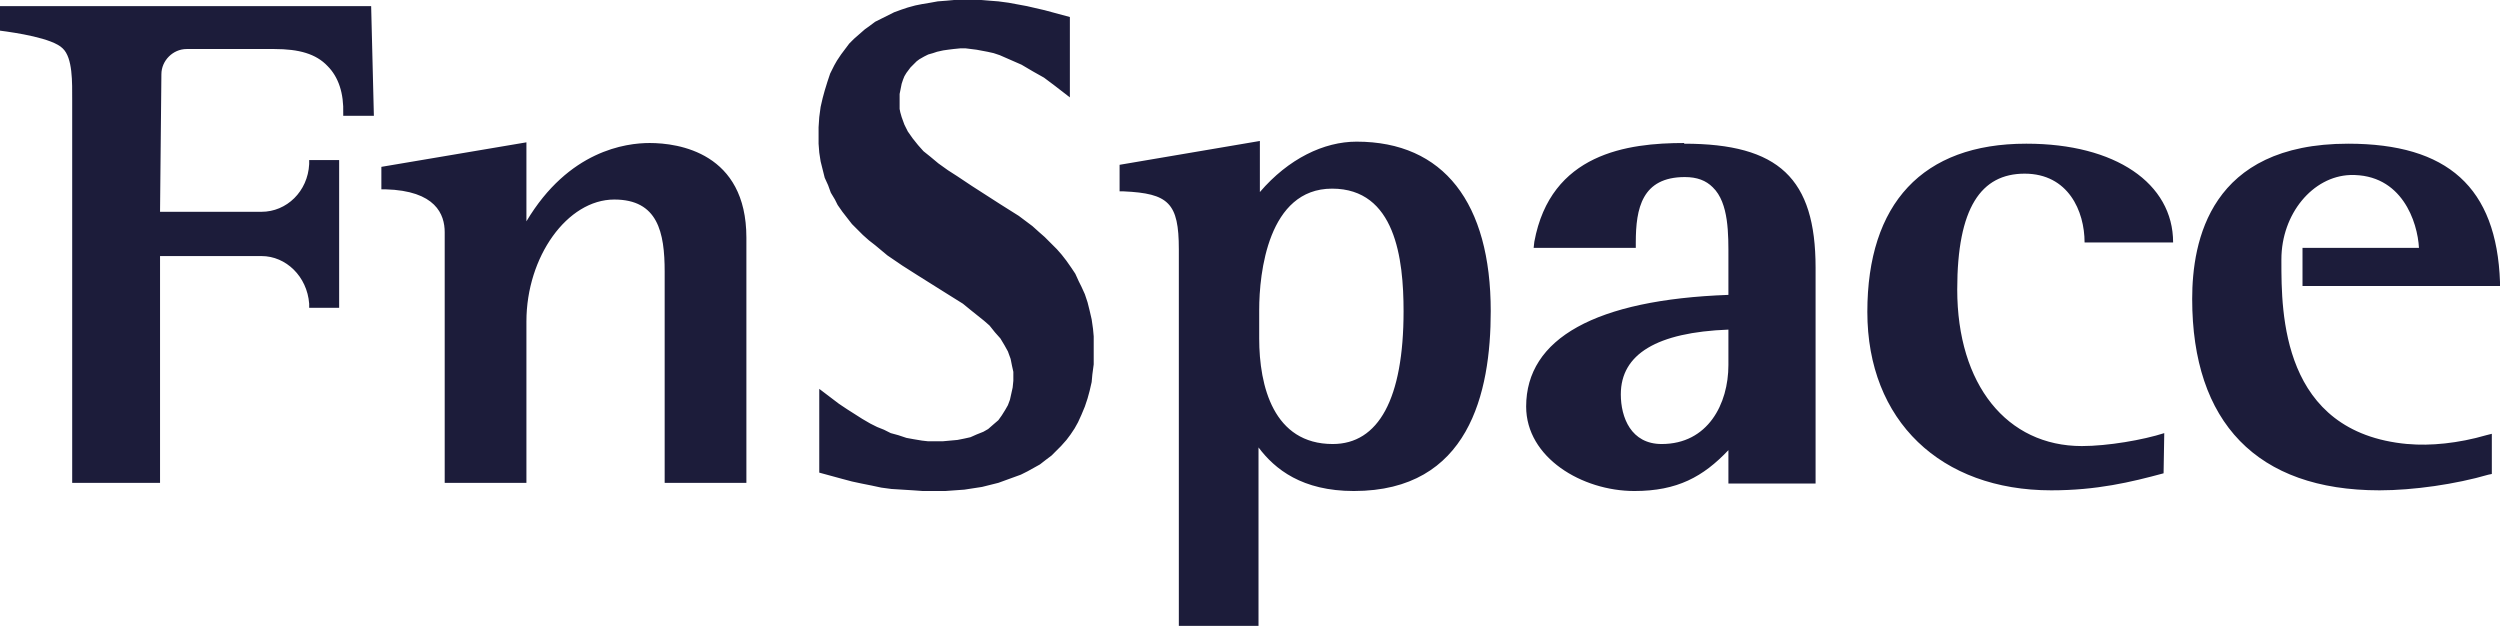
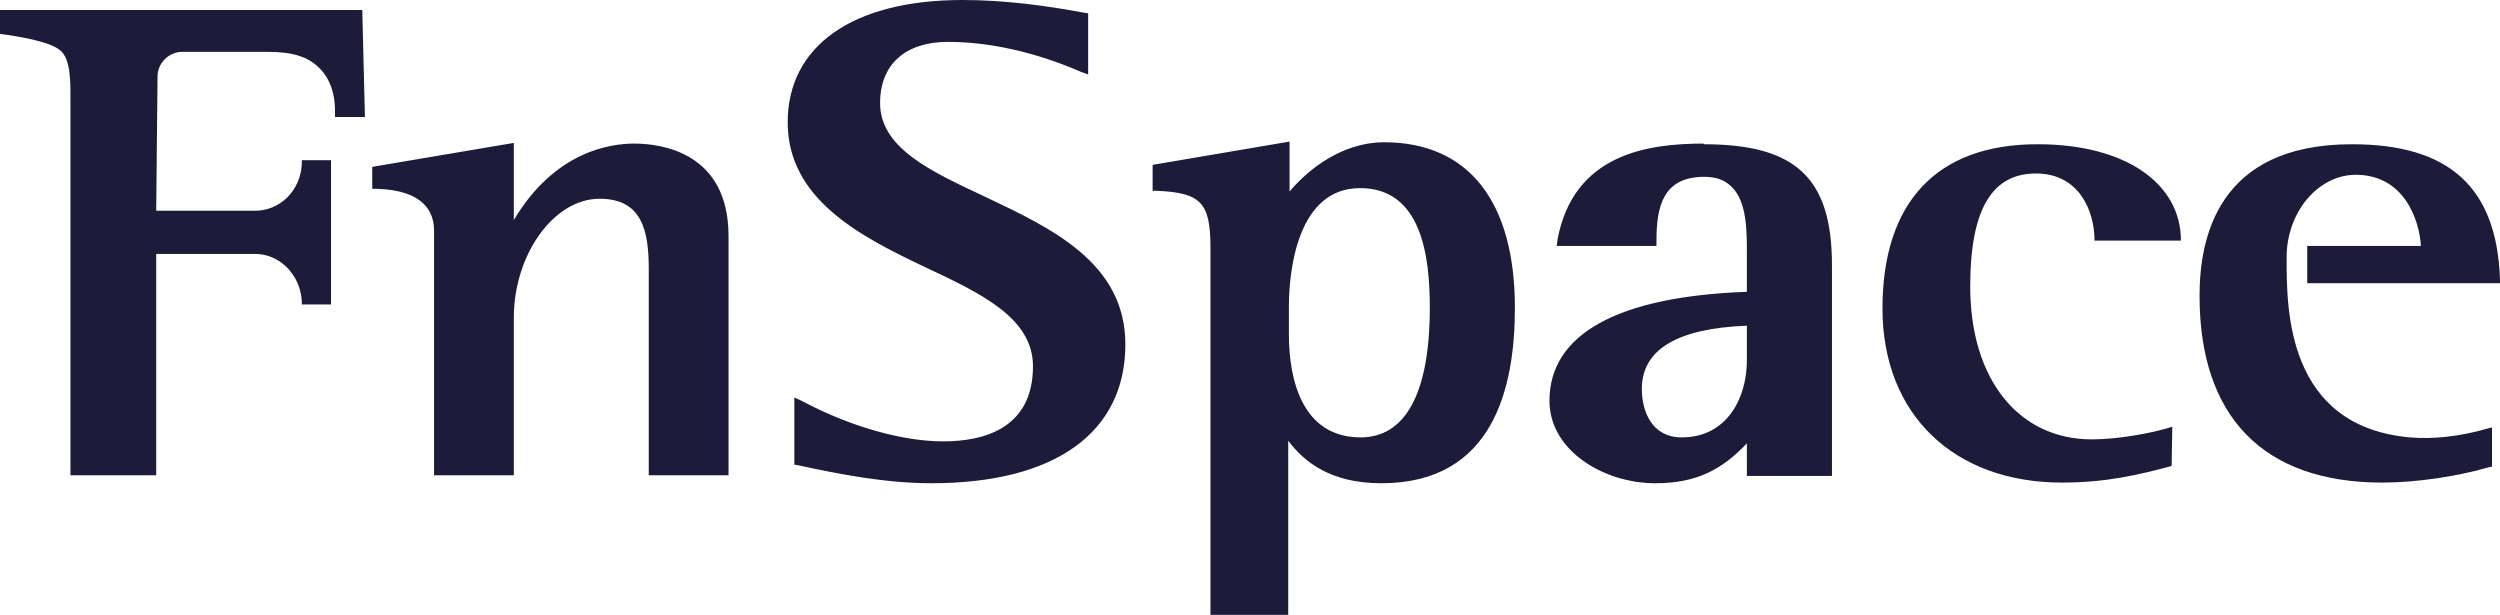
- <svg xmlns="http://www.w3.org/2000/svg" width="146.84" height="36.76" viewBox="26 -709 3671 919">
-   <path fill="#1C1C3A" d="M26 -700V-664C49 -661 103 -653 118 -638C133 -624 132 -588 132 -562V0H261V-333H410C446 -333 477 -303 480 -263V-257H524V-474H480V-468C478 -428 447 -398 410 -398H261L263 -600C263 -620 280 -637 300 -637H429C465 -637 490 -630 507 -612C523 -596 531 -572 530 -542V-539H575L571 -700H26ZM980 -499C945 -499 861 -488 799 -384V-500L586 -464V-431H592C666 -429 679 -394 679 -368V0H799V-237C799 -332 859 -416 928 -416C992 -416 1002 -368 1002 -310V0H1122V-360C1122 -485 1022 -499 980 -499ZM1453 -436 1432 -450 1418 -459 1404 -469 1392 -479 1382 -487 1374 -496 1366 -506 1359 -516 1354 -526 1350 -537 1348 -544 1347 -549V-571L1349 -581L1350 -586L1352 -592L1354 -597L1357 -602L1360 -606L1363 -610L1367 -614L1372 -619L1376 -622L1383 -626L1389 -629L1396 -631L1402 -633L1411 -635L1418 -636L1426 -637L1436 -638H1444L1460 -636L1476 -633L1485 -631L1494 -628L1510 -621L1526 -614L1543 -604L1559 -595L1575 -583L1597 -566V-684L1560 -694L1534 -700L1507 -705L1492 -707L1479 -708L1467 -709H1427L1416 -708L1403 -707L1392 -705L1380 -703L1370 -701L1359 -698L1350 -695L1339 -691L1331 -687L1321 -682L1311 -677L1303 -671L1296 -666L1288 -659L1280 -652L1273 -645L1267 -637L1261 -629L1255 -620L1251 -613L1245 -601L1241 -589L1237 -576L1234 -565L1231 -552L1229 -537L1228 -522V-498L1229 -485L1231 -472L1234 -460L1237 -448L1242 -437L1246 -426L1252 -416L1256 -408L1263 -398L1270 -389L1277 -380L1285 -372L1293 -364L1302 -356L1311 -349L1329 -334L1351 -319L1373 -305L1416 -278L1440 -263L1451 -254L1461 -246L1471 -238L1479 -231L1487 -221L1495 -212L1501 -202L1506 -193L1510 -182L1512 -172L1514 -163V-150L1513 -140L1511 -131L1509 -122L1506 -114L1502 -107L1497 -99L1492 -92L1485 -86L1477 -79L1470 -75L1460 -71L1451 -67L1442 -65L1432 -63L1421 -62L1410 -61H1389L1380 -62L1368 -64L1357 -66L1345 -70L1334 -73L1324 -78L1314 -82L1304 -87L1292 -94L1281 -101L1270 -108L1258 -116L1229 -138V-15L1262 -6L1277 -2L1291 1L1306 4L1320 7L1335 9L1351 10L1367 11L1381 12H1414L1428 11L1442 10L1455 8L1468 6L1480 3L1492 0L1503 -4L1514 -8L1525 -12L1535 -17L1544 -22L1553 -27L1562 -34L1570 -40L1577 -47L1584 -54L1592 -63L1598 -71L1604 -80L1609 -89L1614 -100L1619 -112L1623 -124L1626 -135L1629 -148L1630 -159L1632 -174V-215L1631 -226L1629 -240L1626 -253L1623 -265L1619 -277L1614 -288L1610 -296L1605 -307L1599 -316L1592 -326L1585 -335L1578 -343L1570 -351L1560 -361L1552 -368L1542 -377L1522 -392L1495 -409L1453 -436ZM2018 -501C1970 -501 1918 -476 1876 -427V-502L1670 -467V-428H1676C1742 -425 1757 -411 1757 -343V210H1874V-52C1898 -20 1938 12 2014 12C2183 12 2215 -132 2215 -252C2215 -411 2146 -501 2018 -501ZM2087 -252C2087 -123 2050 -57 1983 -57C1896 -57 1875 -142 1875 -212V-254C1875 -308 1888 -432 1982 -432C2075 -432 2087 -329 2087 -252ZM2499 -499C2416 -499 2303 -484 2279 -354L2278 -345H2428V-353C2428 -403 2437 -449 2500 -449C2518 -449 2531 -444 2541 -434C2565 -411 2564 -364 2564 -330V-276C2369 -269 2267 -212 2267 -112C2267 -37 2349 12 2426 12C2489 12 2527 -9 2564 -48V1H2692V-316C2692 -447 2638 -498 2499 -498V-499ZM2466 -57C2421 -57 2406 -96 2406 -130C2406 -189 2459 -221 2564 -225V-173C2564 -116 2534 -57 2466 -57ZM3001 -498C2849 -498 2768 -410 2768 -251C2768 -91 2876 11 3038 11C3105 11 3155 -1 3203 -14L3204 -73C3173 -63 3121 -54 3083 -54C2973 -54 2900 -144 2900 -284C2900 -404 2935 -454 2999 -454C3063 -454 3087 -399 3087 -353H3217C3217 -440 3132 -498 3002 -498H3001ZM3561 -57C3376 -74 3376 -250 3376 -325V-328C3376 -395 3422 -450 3477 -452C3553 -454 3576 -383 3578 -345H3407V-289H3697V-295C3692 -434 3620 -498 3474 -498C3271 -498 3245 -355 3245 -270C3245 -89 3340 11 3520 11C3570 11 3632 2 3680 -12L3685 -13V-72L3677 -70C3636 -58 3594 -54 3562 -57H3561Z" />
+ <svg xmlns="http://www.w3.org/2000/svg" width="150.44" height="37" viewBox="26 -715 3761 925">
+   <path fill="#1C1C3A" d="M26 -700V-664C49 -661 103 -653 118 -638C133 -624 132 -588 132 -562V0H261V-333H410C446 -333 477 -303 480 -263V-257H524V-474H480V-468C478 -428 447 -398 410 -398H261L263 -600C263 -620 280 -637 300 -637H429C465 -637 490 -630 507 -612C523 -596 531 -572 530 -542V-539H575L571 -700H26ZM980 -499C945 -499 861 -488 799 -384V-500L586 -464V-431H592C666 -429 679 -394 679 -368V0H799V-237C799 -332 859 -416 928 -416C992 -416 1002 -368 1002 -310V0H1122V-360C1122 -485 1022 -499 980 -499ZM1508 -419C1427 -457 1350 -492 1350 -560C1350 -618 1388 -652 1452 -652C1516 -652 1585 -636 1652 -607L1663 -603V-695L1656 -696C1603 -706 1539 -715 1474 -715C1309 -715 1211 -646 1211 -531C1211 -415 1321 -359 1418 -313C1501 -274 1580 -237 1580 -164C1580 -71 1507 -51 1445 -51C1384 -51 1305 -73 1232 -112L1221 -117V-16L1227 -15C1287 -2 1358 12 1427 12C1613 12 1719 -64 1719 -197C1719 -320 1607 -372 1508 -419ZM2108 -501C2060 -501 2008 -476 1966 -427V-502L1760 -467V-428H1766C1832 -425 1847 -411 1847 -343V210H1964V-52C1988 -20 2028 12 2104 12C2273 12 2305 -132 2305 -252C2305 -411 2236 -501 2108 -501ZM2177 -252C2177 -123 2140 -57 2073 -57C1986 -57 1965 -142 1965 -212V-254C1965 -308 1978 -432 2072 -432C2165 -432 2177 -329 2177 -252ZM2589 -499C2506 -499 2393 -484 2369 -354L2368 -345H2518V-353C2518 -403 2527 -449 2590 -449C2608 -449 2621 -444 2631 -434C2655 -411 2654 -364 2654 -330V-276C2459 -269 2357 -212 2357 -112C2357 -37 2439 12 2516 12C2579 12 2617 -9 2654 -48V1H2782V-316C2782 -447 2728 -498 2589 -498V-499ZM2556 -57C2511 -57 2496 -96 2496 -130C2496 -189 2549 -221 2654 -225V-173C2654 -116 2624 -57 2556 -57ZM3091 -498C2939 -498 2858 -410 2858 -251C2858 -91 2966 11 3128 11C3195 11 3245 -1 3293 -14L3294 -73C3263 -63 3211 -54 3173 -54C3063 -54 2990 -144 2990 -284C2990 -404 3025 -454 3089 -454C3153 -454 3177 -399 3177 -353H3307C3307 -440 3222 -498 3092 -498H3091ZM3651 -57C3466 -74 3466 -250 3466 -325V-328C3466 -395 3512 -450 3567 -452C3643 -454 3666 -383 3668 -345H3497V-289H3787V-295C3782 -434 3710 -498 3564 -498C3361 -498 3335 -355 3335 -270C3335 -89 3430 11 3610 11C3660 11 3722 2 3770 -12L3775 -13V-72L3767 -70C3726 -58 3684 -54 3652 -57H3651Z" />
</svg>
